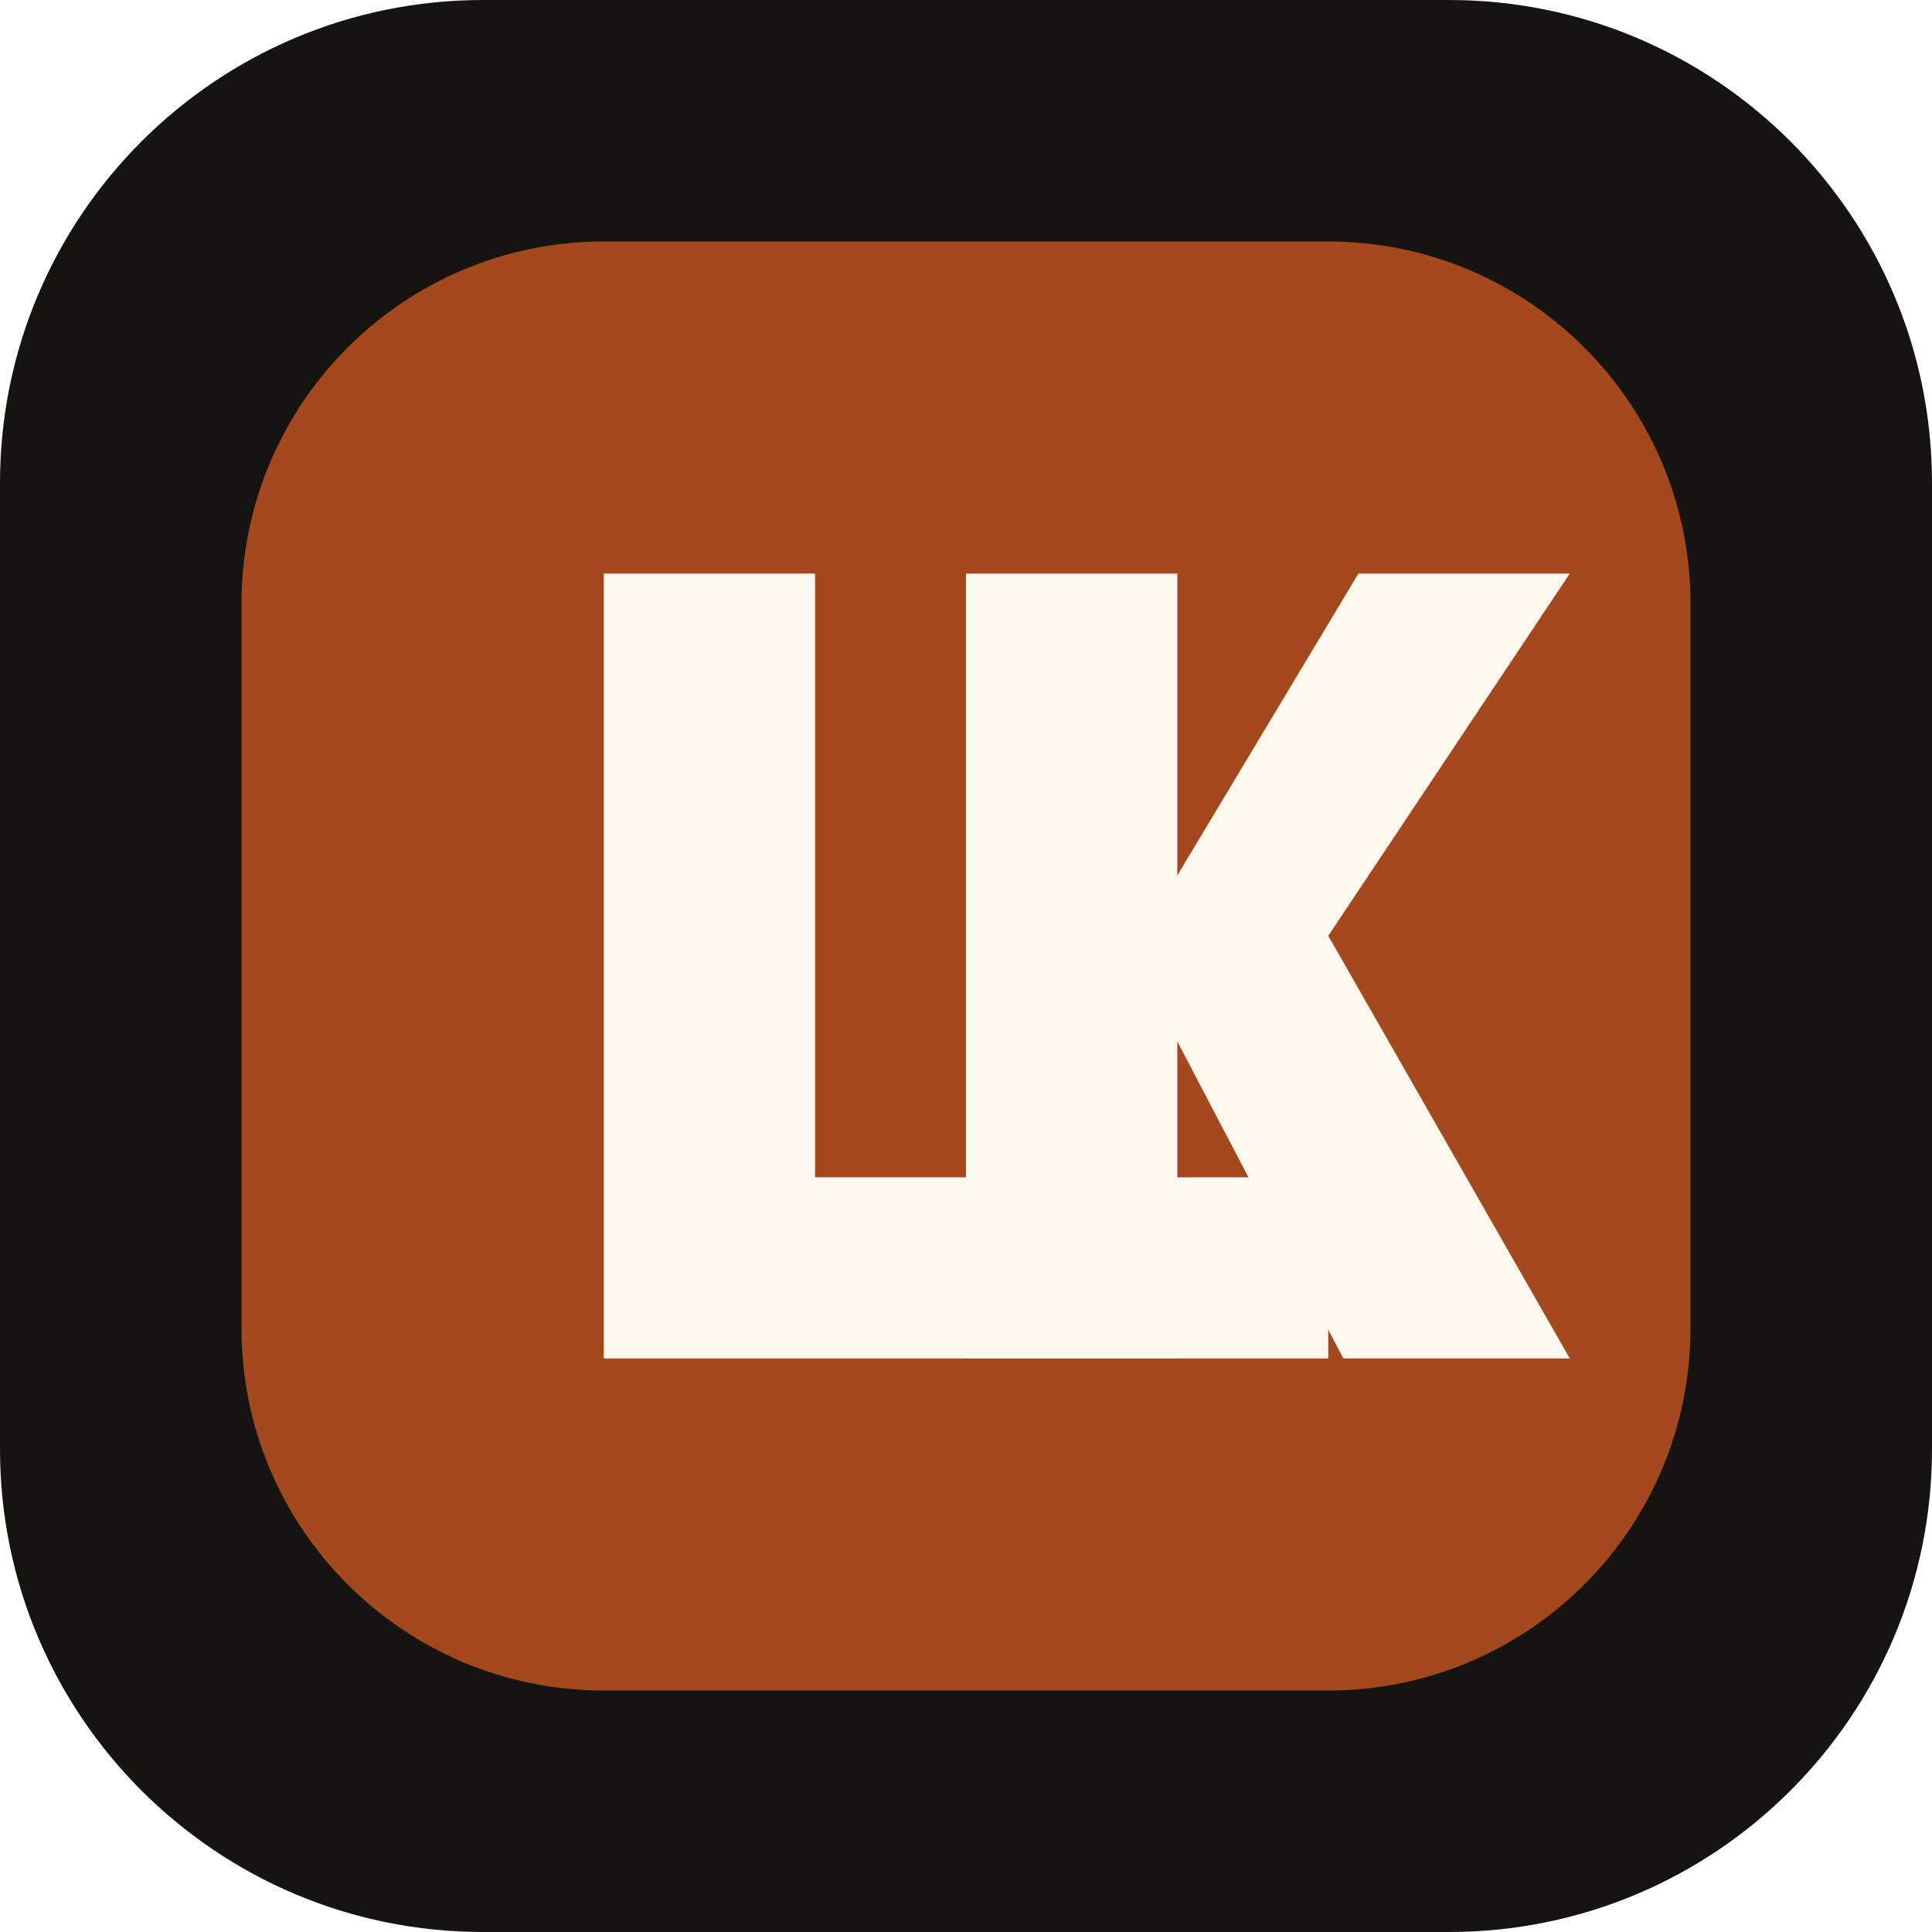
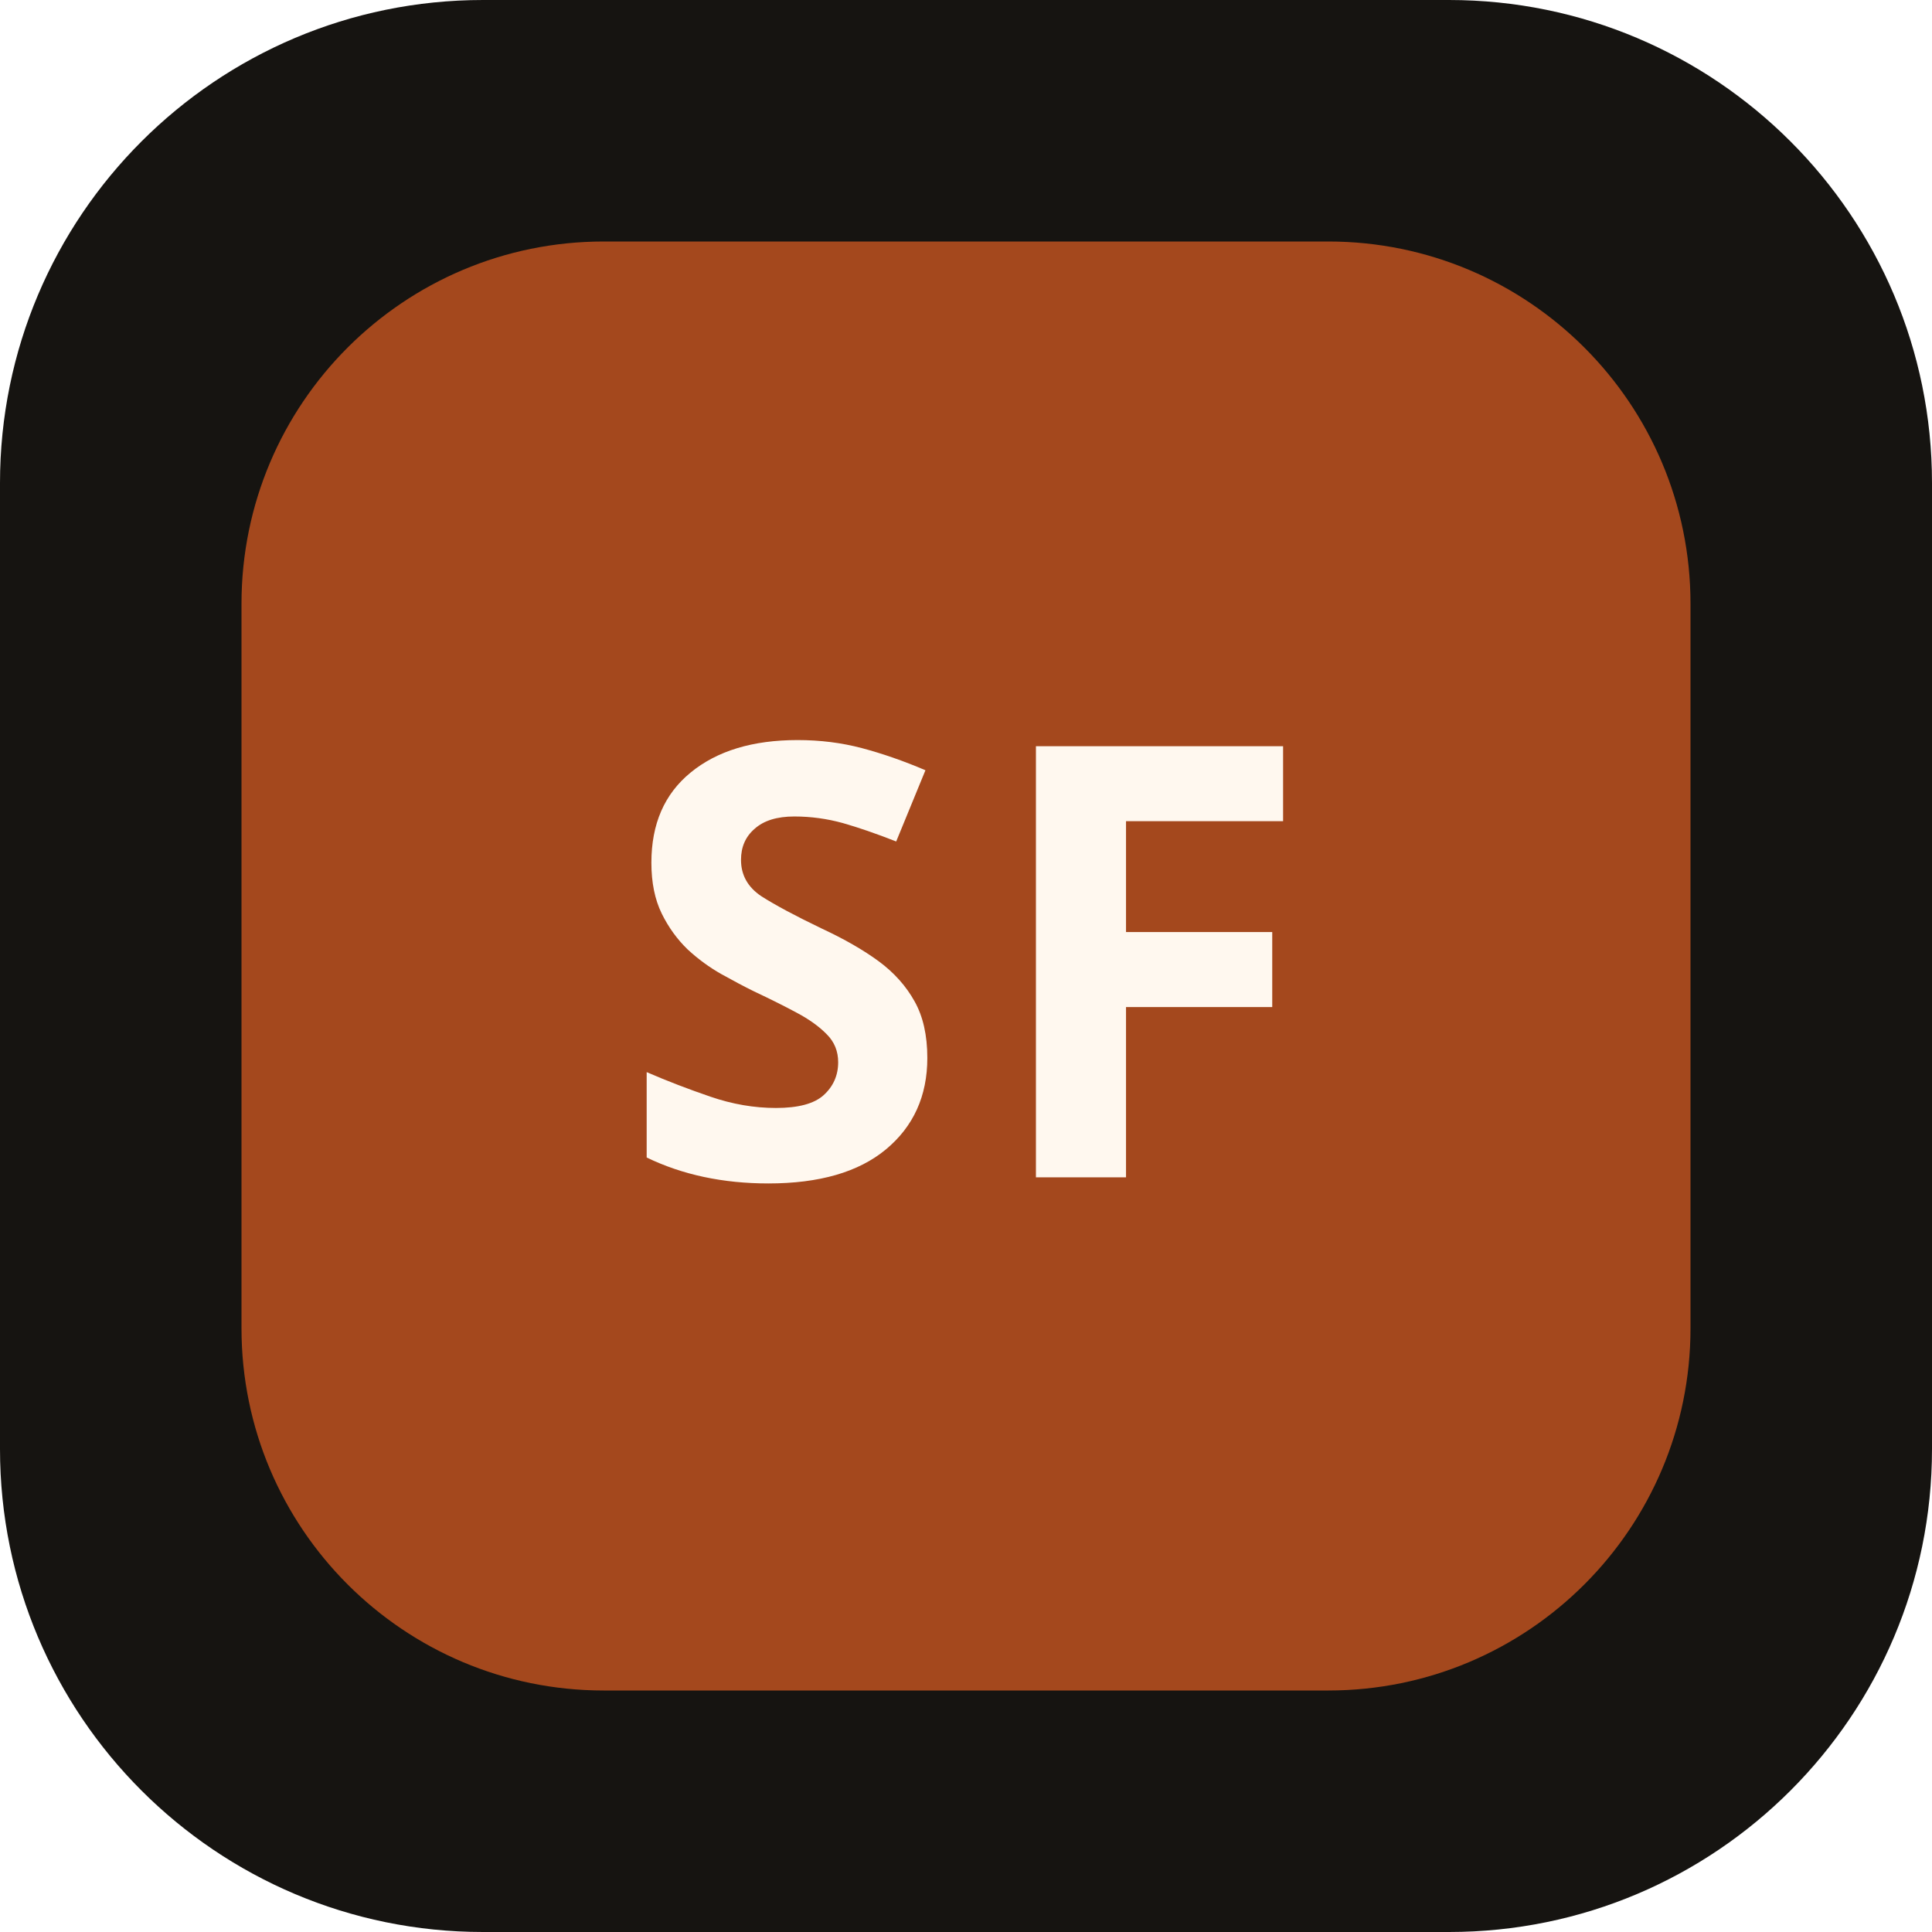
<svg xmlns="http://www.w3.org/2000/svg" width="64" height="64" viewBox="0 0 64 64" fill="none">
  <rect width="64" height="64" rx="16" fill="#161411" />
  <rect x="8" y="8" width="48" height="48" rx="12" fill="#A4481D" />
-   <path d="M20 19H27V39H44V45H20V19Z" fill="#FFF8EF" />
-   <path d="M32 19H39V29L45 19H52L44 31L52 45H44.5L39 34.5V45H32V19Z" fill="#FFF8EF" />
+   <text x="32" y="39" text-anchor="middle" fill="#FFF8EF" font-family="Aptos, Segoe UI, sans-serif" font-size="20" font-weight="700" letter-spacing="1">SF</text>
</svg>
